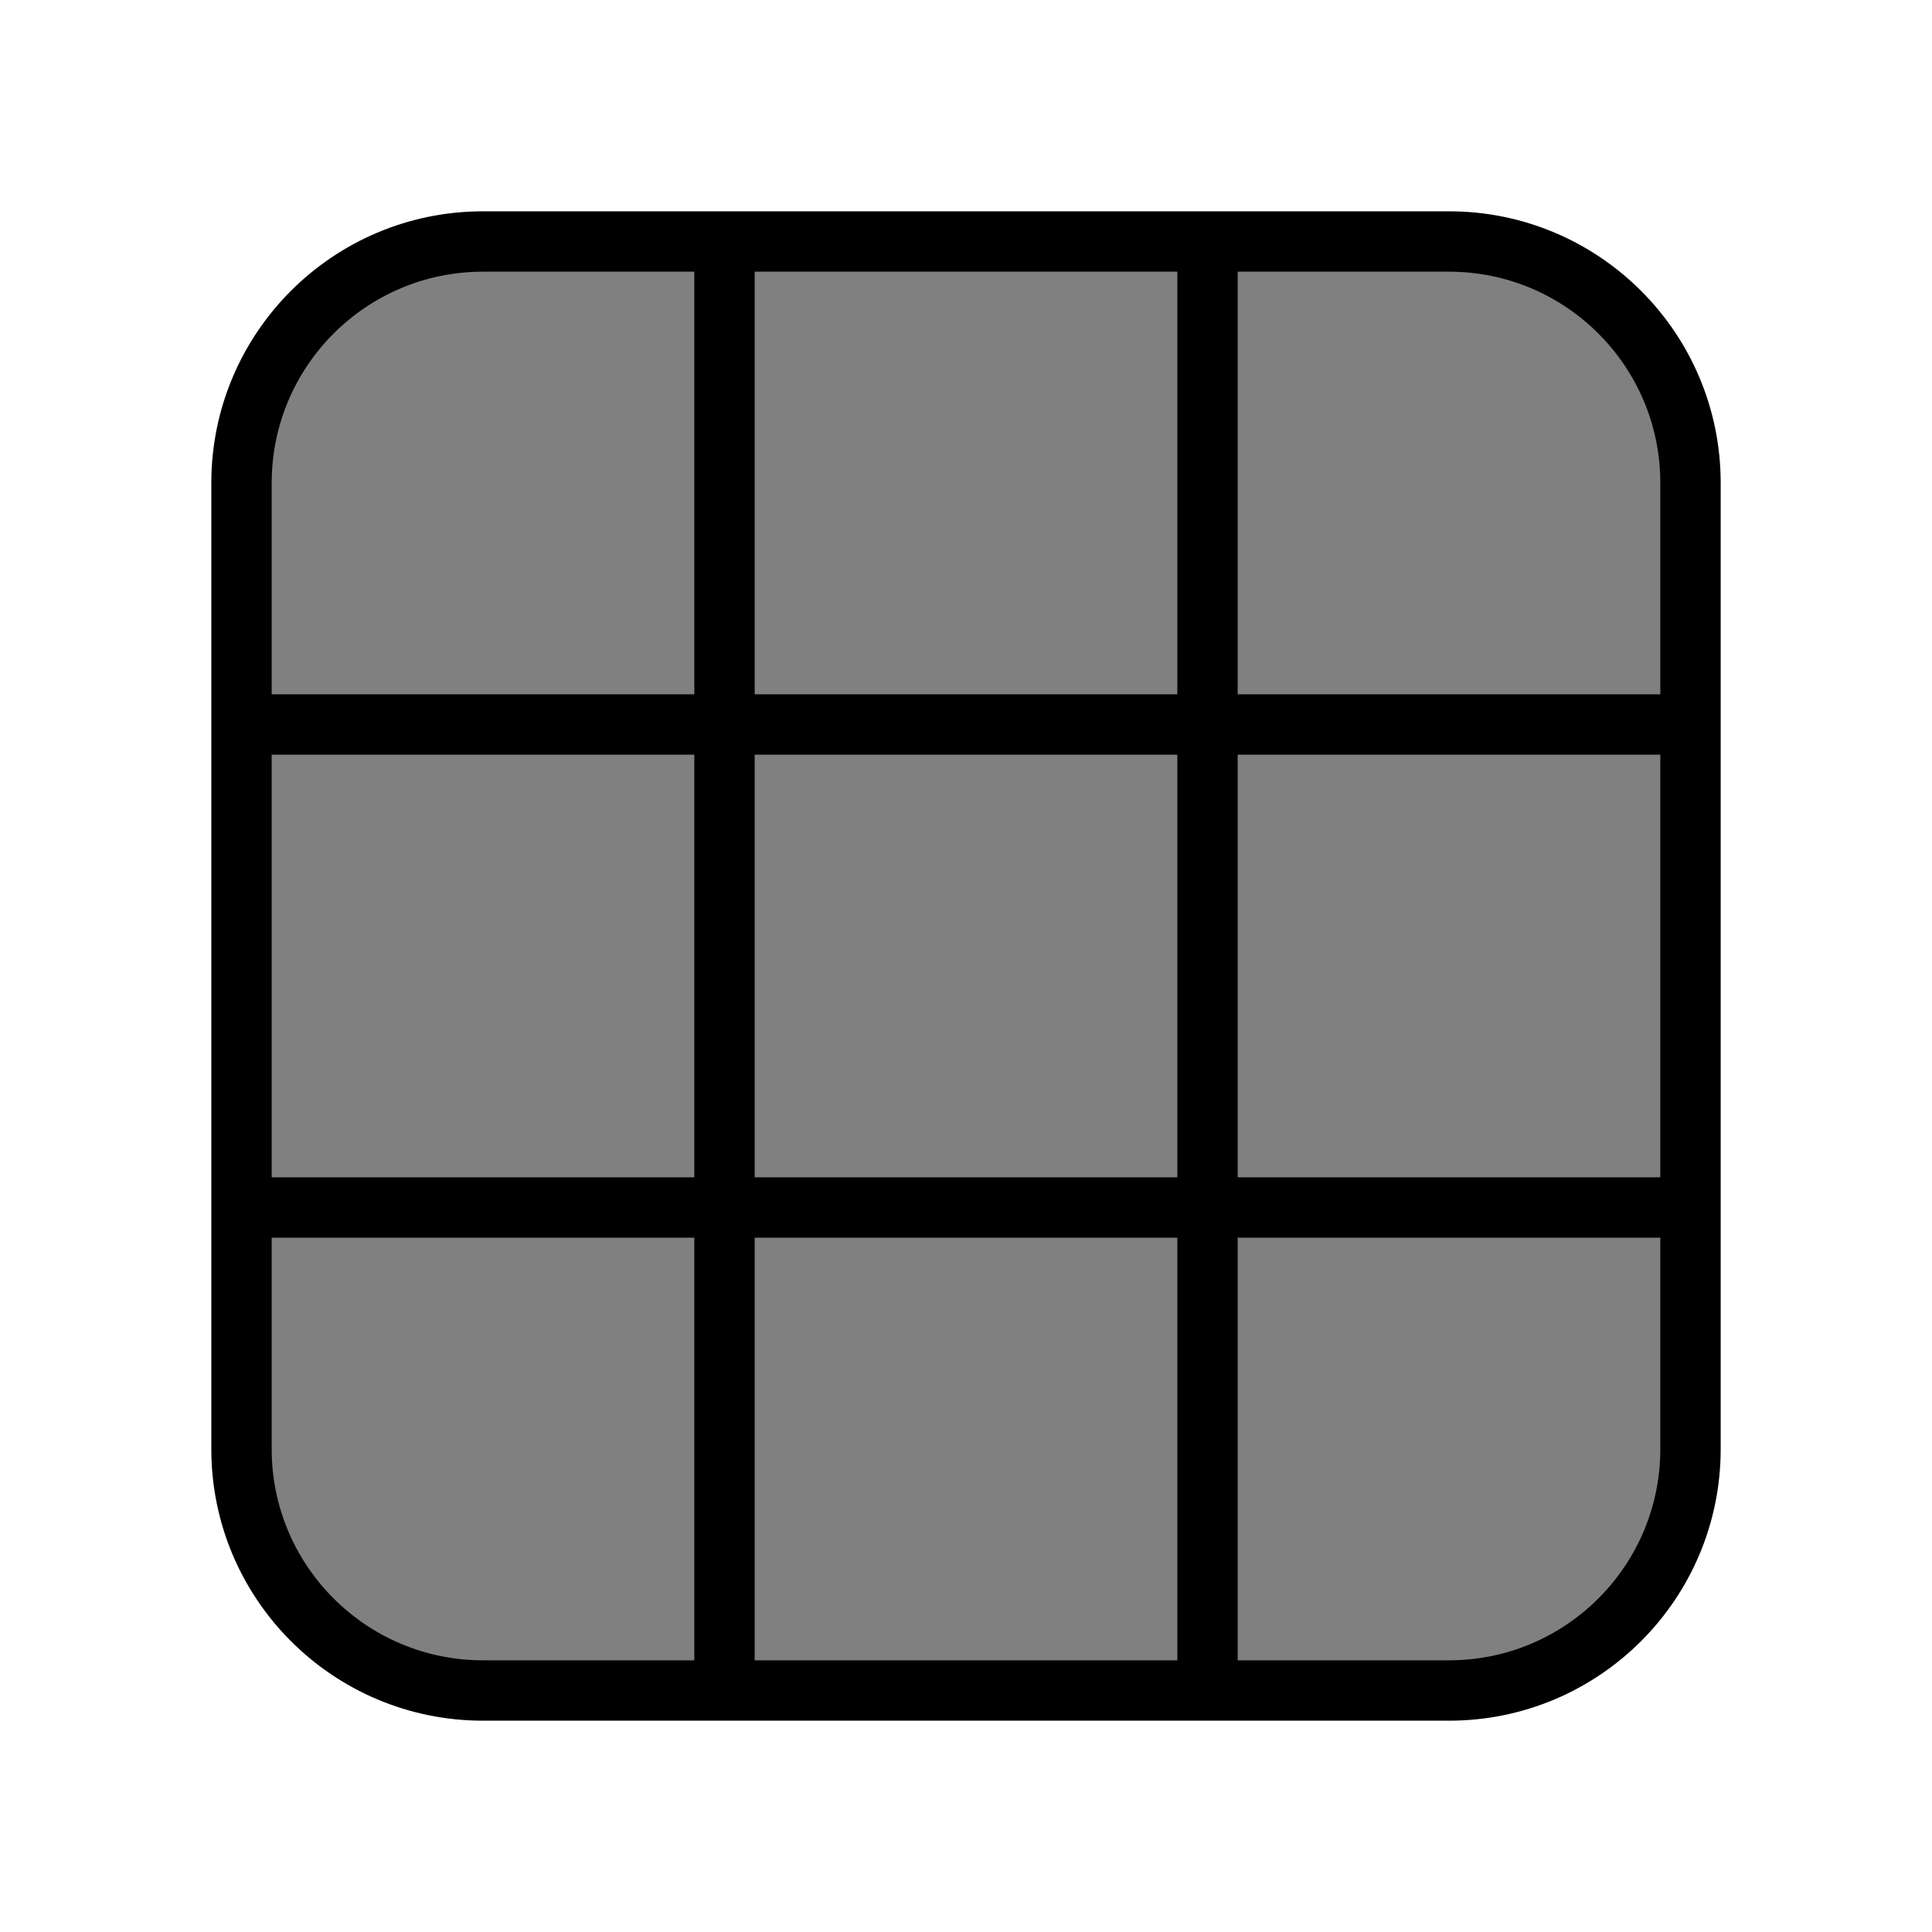
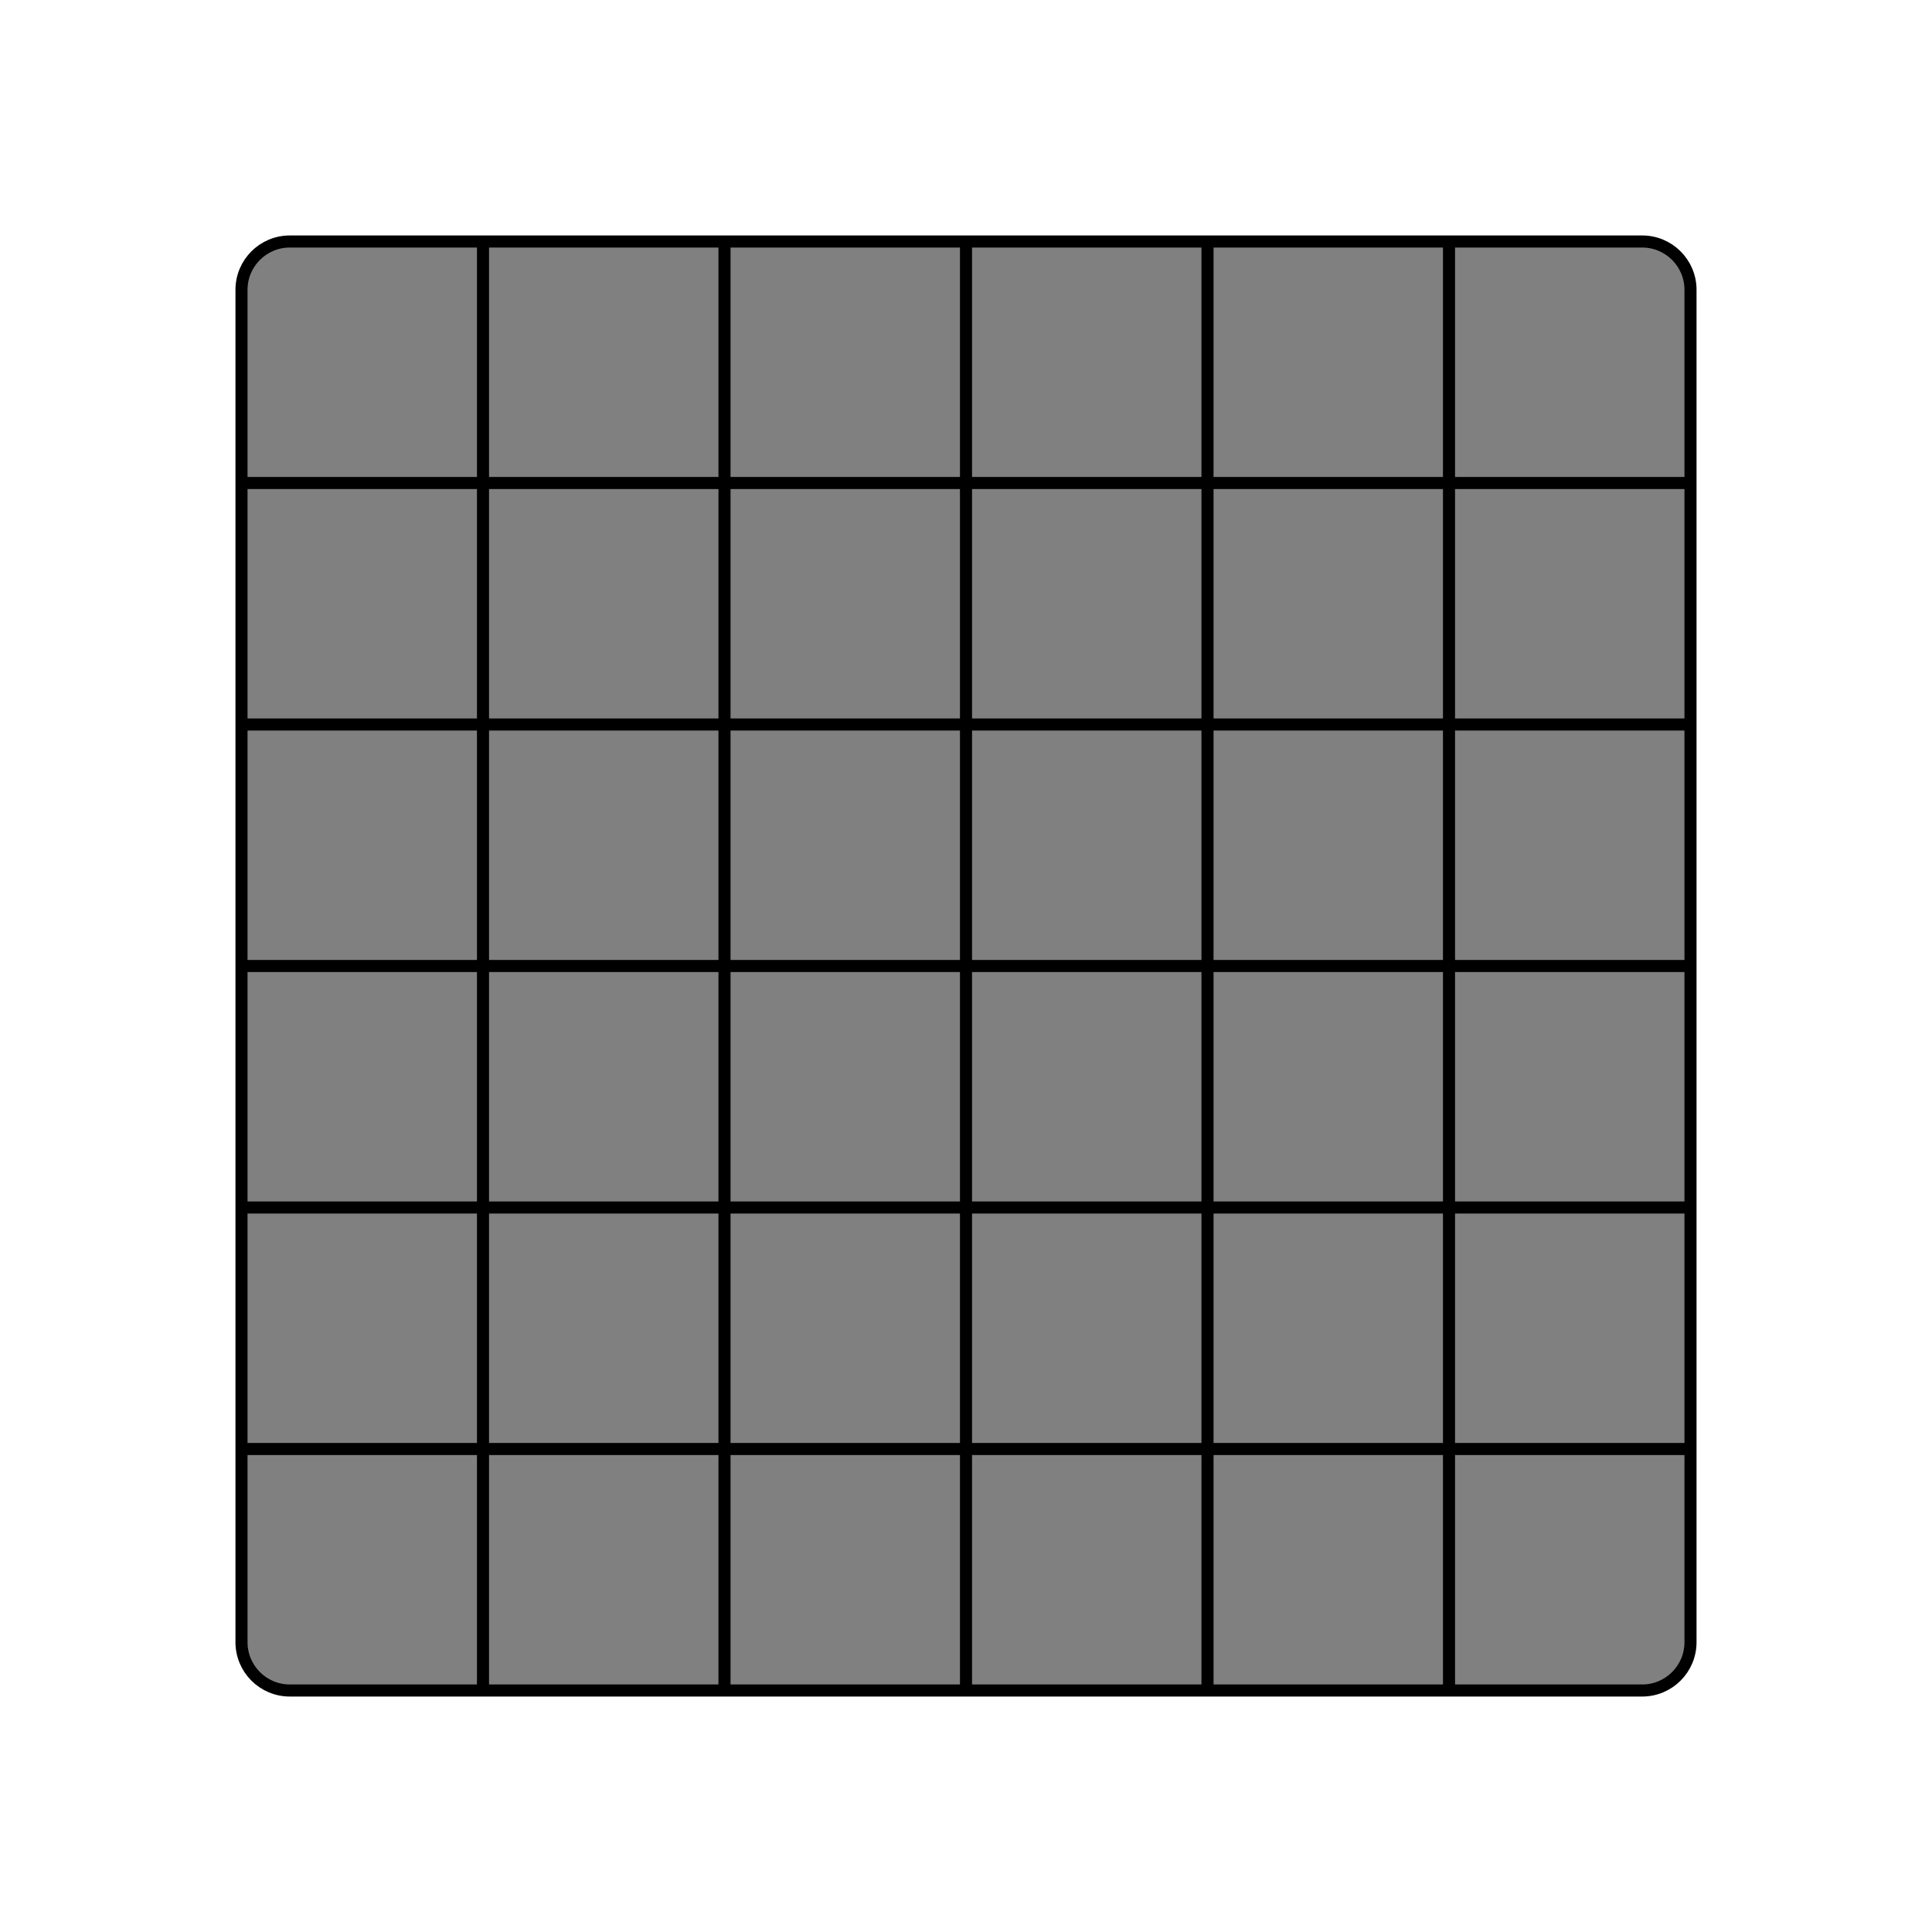
- <svg xmlns="http://www.w3.org/2000/svg" width="64" height="64" viewBox="0 0 64 64">
-   <rect x="8" y="8" width="48" height="48" fill="gray" stroke="black" stroke-width="2" rx="8" ry="8" />
-   <line x1="8" y1="24" x2="56" y2="24" stroke="black" stroke-width="2" />
-   <line x1="8" y1="40" x2="56" y2="40" stroke="black" stroke-width="2" />
-   <line x1="24" y1="8" x2="24" y2="56" stroke="black" stroke-width="2" />
-   <line x1="40" y1="8" x2="40" y2="56" stroke="black" stroke-width="2" />
+ <svg xmlns="http://www.w3.org/2000/svg" width="100%" height="100%" viewBox="0 0 640 640" preserveAspectRatio="xMidYMid meet">
+   <rect x="80" y="80" width="480" height="480" fill="gray" stroke="black" stroke-width="4" rx="16" ry="16" />
+   <line x1="80" y1="160" x2="560" y2="160" stroke="black" stroke-width="4" />
+   <line x1="80" y1="240" x2="560" y2="240" stroke="black" stroke-width="4" />
+   <line x1="80" y1="320" x2="560" y2="320" stroke="black" stroke-width="4" />
+   <line x1="80" y1="400" x2="560" y2="400" stroke="black" stroke-width="4" />
+   <line x1="80" y1="480" x2="560" y2="480" stroke="black" stroke-width="4" />
+   <line x1="160" y1="80" x2="160" y2="560" stroke="black" stroke-width="4" />
+   <line x1="240" y1="80" x2="240" y2="560" stroke="black" stroke-width="4" />
+   <line x1="320" y1="80" x2="320" y2="560" stroke="black" stroke-width="4" />
+   <line x1="400" y1="80" x2="400" y2="560" stroke="black" stroke-width="4" />
+   <line x1="480" y1="80" x2="480" y2="560" stroke="black" stroke-width="4" />
</svg>
